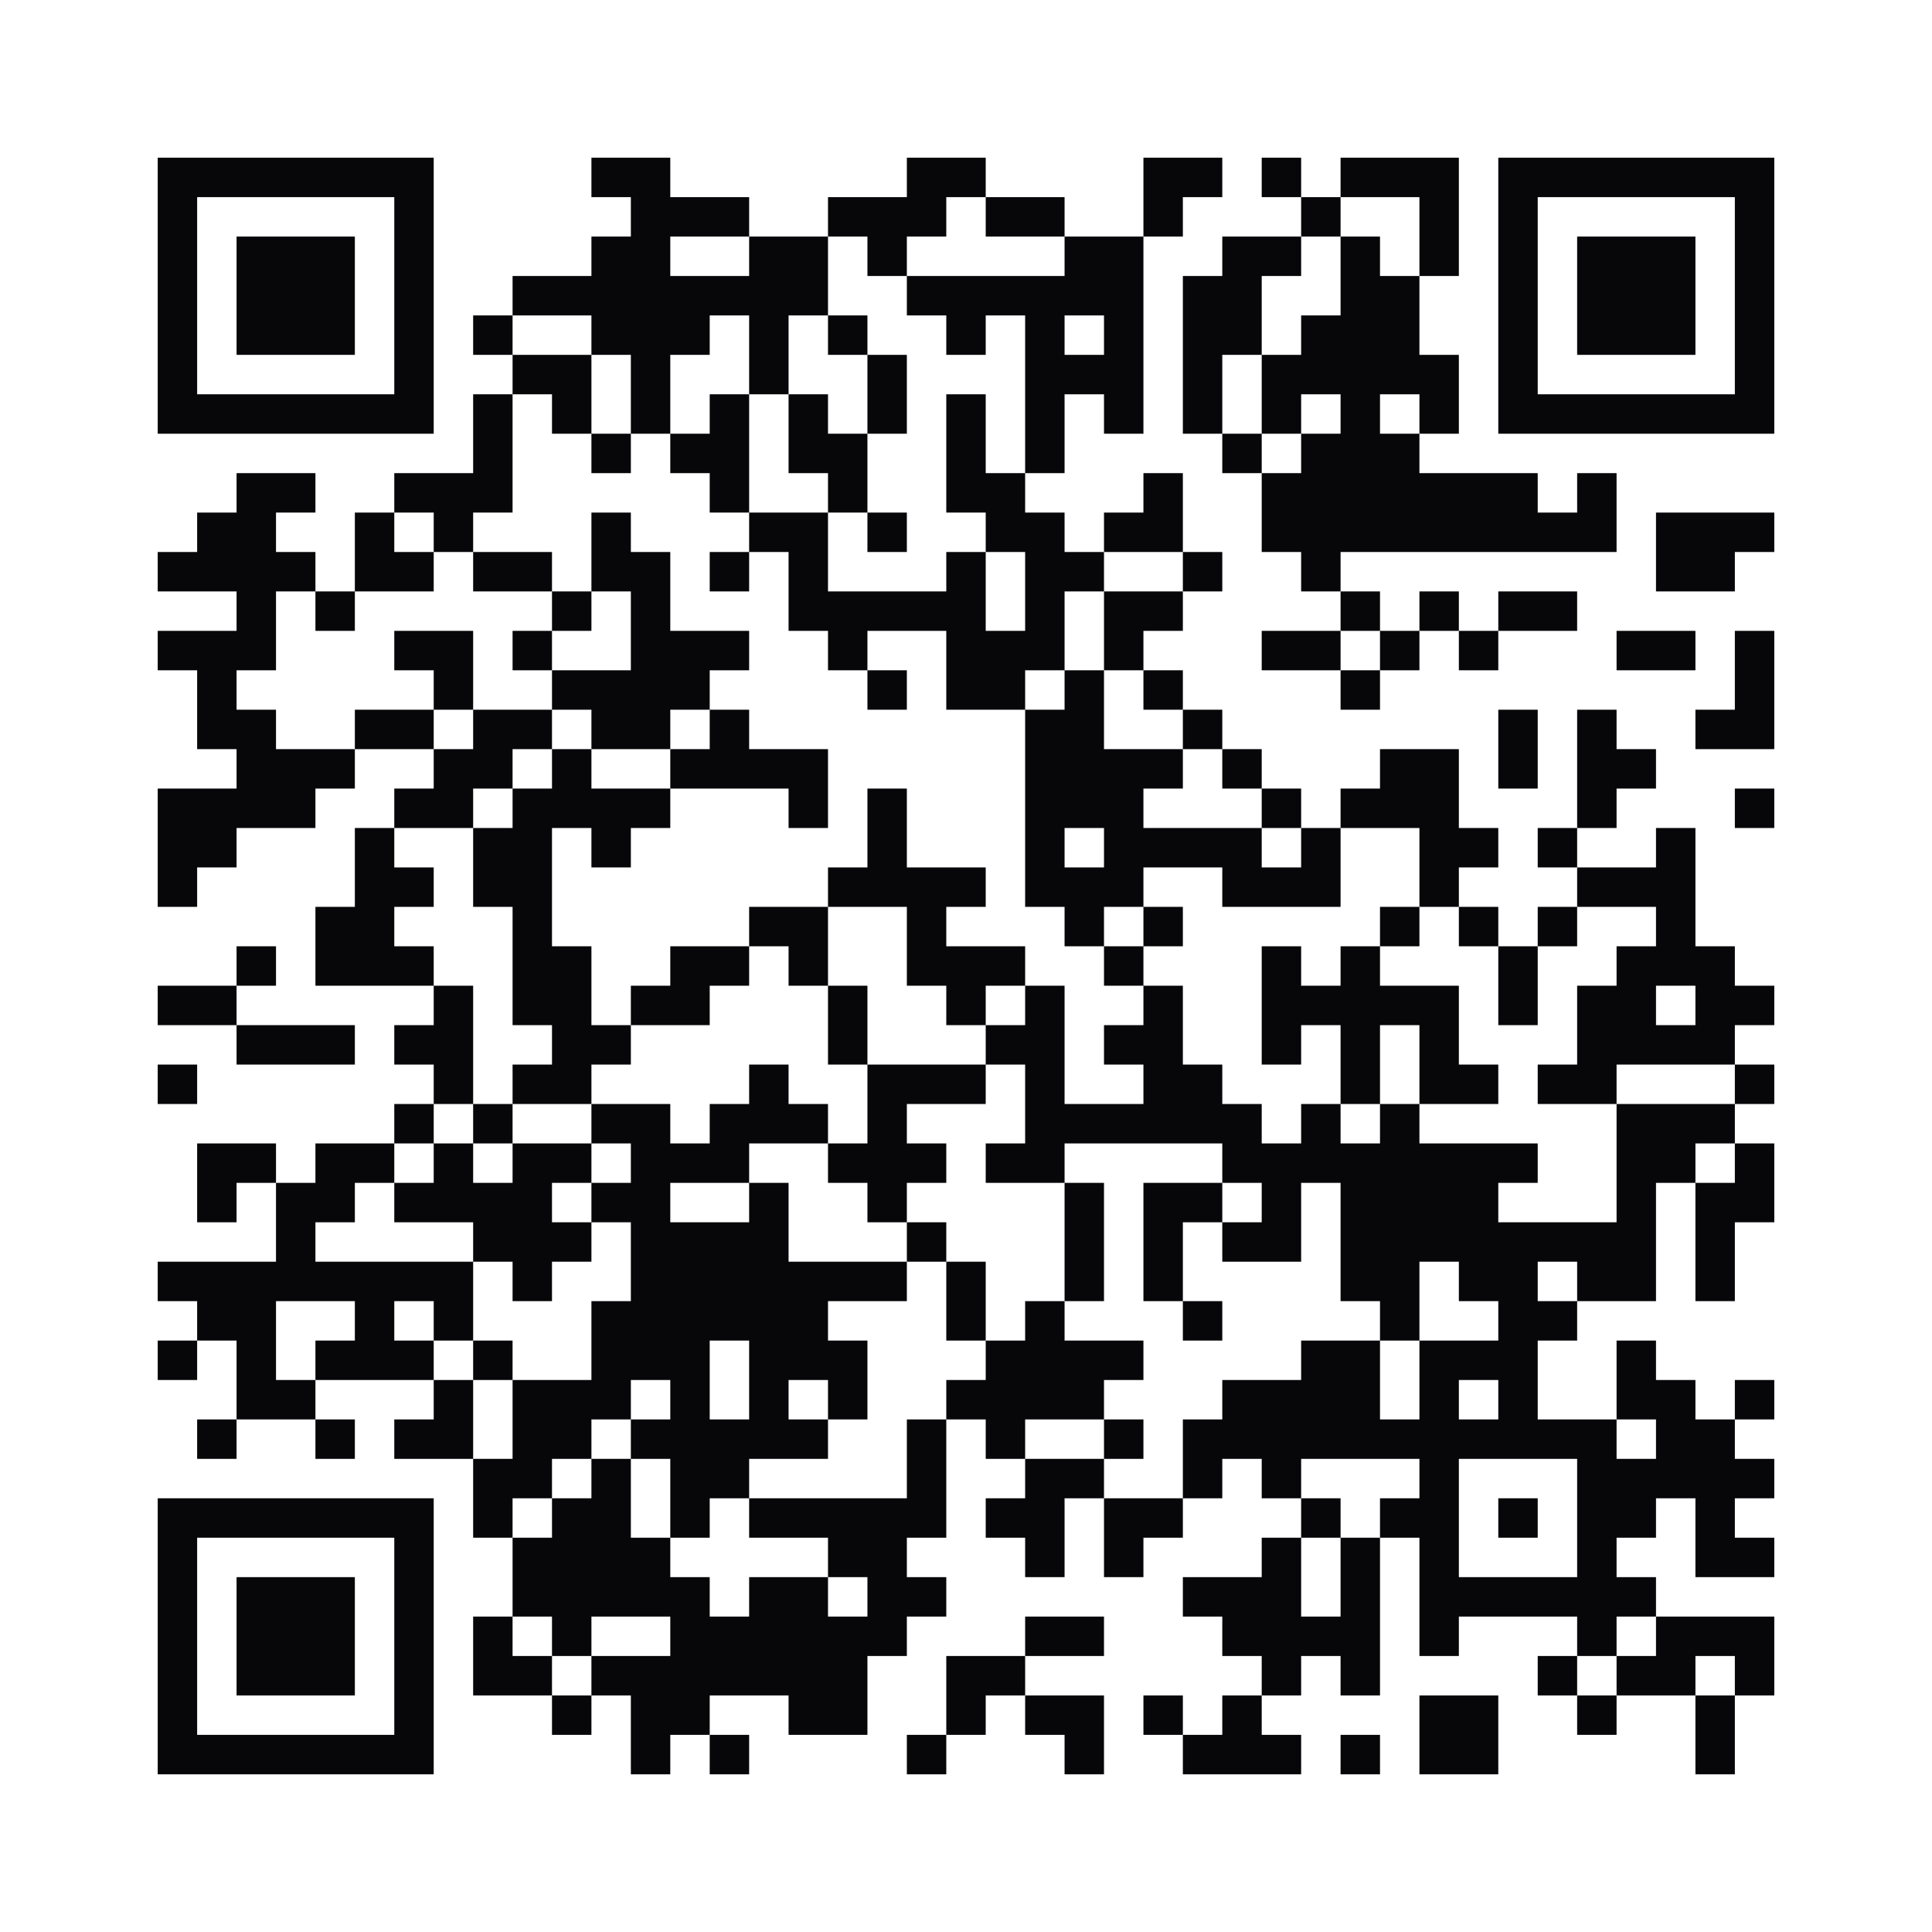
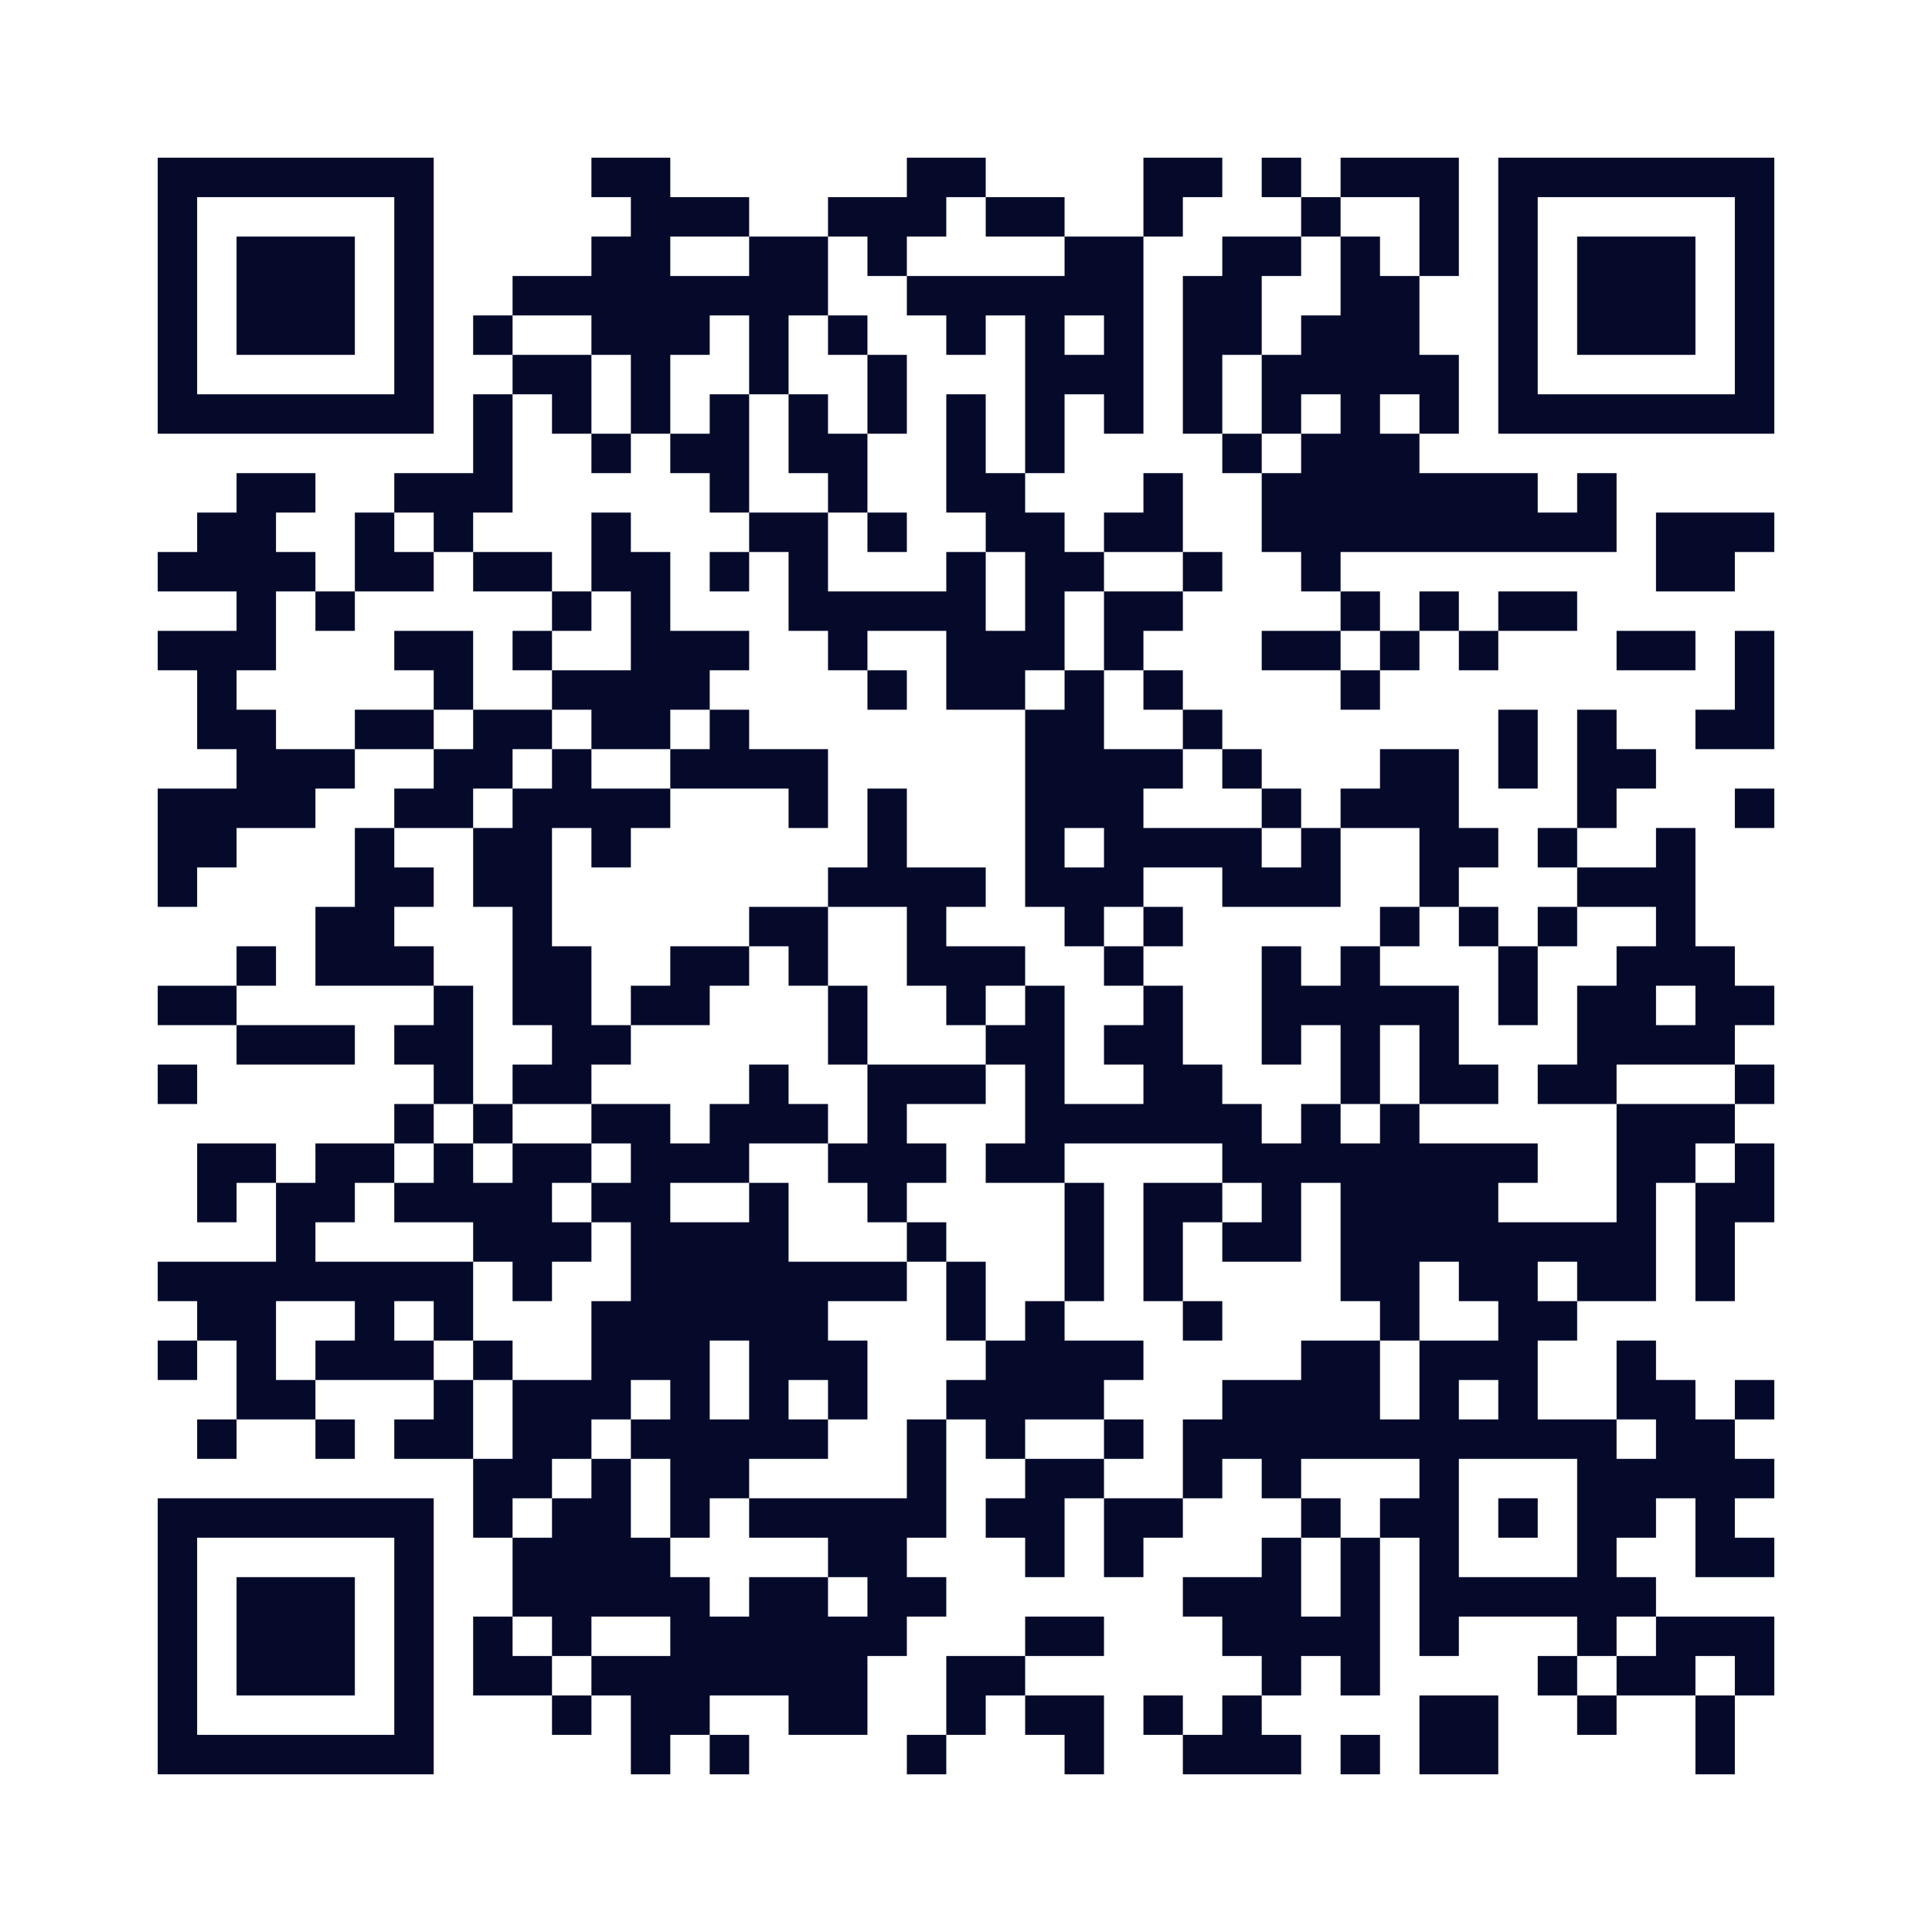
<svg xmlns="http://www.w3.org/2000/svg" width="490" height="490" class="segno">
  <g transform="scale(10)">
    <path fill="#fff" d="M0 0h49v49h-49z" />
-     <path class="qrline" stroke="#07070a" d="M4 4.5h7m4 0h2m6 0h2m4 0h2m1 0h1m1 0h3m1 0h7m-41 1h1m5 0h1m5 0h3m2 0h3m1 0h2m2 0h1m3 0h1m2 0h1m1 0h1m5 0h1m-41 1h1m1 0h3m1 0h1m4 0h2m2 0h2m1 0h1m4 0h2m2 0h2m1 0h1m1 0h1m1 0h1m1 0h3m1 0h1m-41 1h1m1 0h3m1 0h1m2 0h8m2 0h6m1 0h2m2 0h2m2 0h1m1 0h3m1 0h1m-41 1h1m1 0h3m1 0h1m1 0h1m2 0h3m1 0h1m1 0h1m2 0h1m1 0h1m1 0h1m1 0h2m1 0h3m2 0h1m1 0h3m1 0h1m-41 1h1m5 0h1m2 0h2m1 0h1m2 0h1m2 0h1m3 0h3m1 0h1m1 0h5m1 0h1m5 0h1m-41 1h7m1 0h1m1 0h1m1 0h1m1 0h1m1 0h1m1 0h1m1 0h1m1 0h1m1 0h1m1 0h1m1 0h1m1 0h1m1 0h1m1 0h7m-33 1h1m2 0h1m1 0h2m1 0h2m2 0h1m1 0h1m4 0h1m1 0h3m-30 1h2m2 0h3m5 0h1m2 0h1m2 0h2m3 0h1m2 0h7m1 0h1m-36 1h2m2 0h1m1 0h1m3 0h1m3 0h2m1 0h1m2 0h2m1 0h2m2 0h9m1 0h3m-41 1h4m1 0h2m1 0h2m1 0h2m1 0h1m1 0h1m3 0h1m1 0h2m2 0h1m2 0h1m8 0h2m-38 1h1m1 0h1m5 0h1m1 0h1m3 0h5m1 0h1m1 0h2m4 0h1m1 0h1m1 0h2m-36 1h3m3 0h2m1 0h1m2 0h3m2 0h1m2 0h3m1 0h1m3 0h2m1 0h1m1 0h1m3 0h2m1 0h1m-40 1h1m5 0h1m2 0h4m4 0h1m1 0h2m1 0h1m1 0h1m4 0h1m9 0h1m-40 1h2m2 0h2m1 0h2m1 0h2m1 0h1m7 0h2m2 0h1m7 0h1m1 0h1m2 0h2m-39 1h3m2 0h2m1 0h1m2 0h4m5 0h4m1 0h1m3 0h2m1 0h1m1 0h2m-38 1h4m2 0h2m1 0h4m3 0h1m1 0h1m3 0h3m3 0h1m1 0h3m3 0h1m3 0h1m-41 1h2m3 0h1m2 0h2m1 0h1m6 0h1m3 0h1m1 0h4m1 0h1m2 0h2m1 0h1m2 0h1m-39 1h1m4 0h2m1 0h2m7 0h4m1 0h3m2 0h3m2 0h1m3 0h3m-35 1h2m3 0h1m5 0h2m2 0h1m3 0h1m1 0h1m5 0h1m1 0h1m1 0h1m2 0h1m-37 1h1m1 0h3m2 0h2m2 0h2m1 0h1m2 0h3m2 0h1m3 0h1m1 0h1m3 0h1m2 0h3m-40 1h2m5 0h1m1 0h2m1 0h2m3 0h1m2 0h1m1 0h1m2 0h1m2 0h5m1 0h1m1 0h2m1 0h2m-39 1h3m1 0h2m2 0h2m5 0h1m3 0h2m1 0h2m2 0h1m1 0h1m1 0h1m3 0h4m-40 1h1m6 0h1m1 0h2m4 0h1m2 0h3m1 0h1m2 0h2m3 0h1m1 0h2m1 0h2m3 0h1m-35 1h1m1 0h1m2 0h2m1 0h3m1 0h1m3 0h6m1 0h1m1 0h1m5 0h3m-39 1h2m1 0h2m1 0h1m1 0h2m1 0h3m2 0h3m1 0h2m4 0h8m2 0h2m1 0h1m-40 1h1m1 0h2m1 0h4m1 0h2m2 0h1m2 0h1m4 0h1m1 0h2m1 0h1m1 0h4m3 0h1m1 0h2m-38 1h1m4 0h3m1 0h4m3 0h1m3 0h1m1 0h1m1 0h2m1 0h8m1 0h1m-40 1h8m1 0h1m2 0h7m1 0h1m2 0h1m1 0h1m4 0h2m1 0h2m1 0h2m1 0h1m-39 1h2m2 0h1m1 0h1m3 0h6m3 0h1m1 0h1m3 0h1m4 0h1m2 0h2m-36 1h1m1 0h1m1 0h3m1 0h1m2 0h3m1 0h3m3 0h4m4 0h2m1 0h3m2 0h1m-36 1h2m3 0h1m1 0h3m1 0h1m1 0h1m1 0h1m2 0h4m3 0h4m1 0h1m1 0h1m2 0h2m1 0h1m-40 1h1m2 0h1m1 0h2m1 0h2m1 0h5m2 0h1m1 0h1m2 0h1m1 0h11m1 0h2m-32 1h2m1 0h1m1 0h2m4 0h1m2 0h2m2 0h1m1 0h1m3 0h1m3 0h5m-41 1h7m1 0h1m1 0h2m1 0h1m1 0h5m1 0h2m1 0h2m3 0h1m1 0h2m1 0h1m1 0h2m1 0h1m-40 1h1m5 0h1m2 0h4m4 0h2m3 0h1m1 0h1m3 0h1m1 0h1m1 0h1m3 0h1m2 0h2m-41 1h1m1 0h3m1 0h1m2 0h5m1 0h2m1 0h2m6 0h3m1 0h1m1 0h6m-38 1h1m1 0h3m1 0h1m1 0h1m1 0h1m2 0h6m3 0h2m3 0h4m1 0h1m3 0h1m1 0h3m-41 1h1m1 0h3m1 0h1m1 0h2m1 0h7m2 0h2m6 0h1m1 0h1m4 0h1m1 0h2m1 0h1m-41 1h1m5 0h1m3 0h1m1 0h2m2 0h2m2 0h1m1 0h2m1 0h1m1 0h1m4 0h2m2 0h1m2 0h1m-40 1h7m5 0h1m1 0h1m4 0h1m3 0h1m2 0h3m1 0h1m1 0h2m5 0h1" />
+     <path class="qrline" stroke="#050a2b" d="M4 4.5h7m4 0h2m6 0h2m4 0h2m1 0h1m1 0h3m1 0h7m-41 1h1m5 0h1m5 0h3m2 0h3m1 0h2m2 0h1m3 0h1m2 0h1m1 0h1m5 0h1m-41 1h1m1 0h3m1 0h1m4 0h2m2 0h2m1 0h1m4 0h2m2 0h2m1 0h1m1 0h1m1 0h1m1 0h3m1 0h1m-41 1h1m1 0h3m1 0h1m2 0h8m2 0h6m1 0h2m2 0h2m2 0h1m1 0h3m1 0h1m-41 1h1m1 0h3m1 0h1m1 0h1m2 0h3m1 0h1m1 0h1m2 0h1m1 0h1m1 0h1m1 0h2m1 0h3m2 0h1m1 0h3m1 0h1m-41 1h1m5 0h1m2 0h2m1 0h1m2 0h1m2 0h1m3 0h3m1 0h1m1 0h5m1 0h1m5 0h1m-41 1h7m1 0h1m1 0h1m1 0h1m1 0h1m1 0h1m1 0h1m1 0h1m1 0h1m1 0h1m1 0h1m1 0h1m1 0h1m1 0h1m1 0h7m-33 1h1m2 0h1m1 0h2m1 0h2m2 0h1m1 0h1m4 0h1m1 0h3m-30 1h2m2 0h3m5 0h1m2 0h1m2 0h2m3 0h1m2 0h7m1 0h1m-36 1h2m2 0h1m1 0h1m3 0h1m3 0h2m1 0h1m2 0h2m1 0h2m2 0h9m1 0h3m-41 1h4m1 0h2m1 0h2m1 0h2m1 0h1m1 0h1m3 0h1m1 0h2m2 0h1m2 0h1m8 0h2m-38 1h1m1 0h1m5 0h1m1 0h1m3 0h5m1 0h1m1 0h2m4 0h1m1 0h1m1 0h2m-36 1h3m3 0h2m1 0h1m2 0h3m2 0h1m2 0h3m1 0h1m3 0h2m1 0h1m1 0h1m3 0h2m1 0h1m-40 1h1m5 0h1m2 0h4m4 0h1m1 0h2m1 0h1m1 0h1m4 0h1m9 0h1m-40 1h2m2 0h2m1 0h2m1 0h2m1 0h1m7 0h2m2 0h1m7 0h1m1 0h1m2 0h2m-39 1h3m2 0h2m1 0h1m2 0h4m5 0h4m1 0h1m3 0h2m1 0h1m1 0h2m-38 1h4m2 0h2m1 0h4m3 0h1m1 0h1m3 0h3m3 0h1m1 0h3m3 0h1m3 0h1m-41 1h2m3 0h1m2 0h2m1 0h1m6 0h1m3 0h1m1 0h4m1 0h1m2 0h2m1 0h1m2 0h1m-39 1h1m4 0h2m1 0h2m7 0h4m1 0h3m2 0h3m2 0h1m3 0h3m-35 1h2m3 0h1m5 0h2m2 0h1m3 0h1m1 0h1m5 0h1m1 0h1m1 0h1m2 0h1m-37 1h1m1 0h3m2 0h2m2 0h2m1 0h1m2 0h3m2 0h1m3 0h1m1 0h1m3 0h1m2 0h3m-40 1h2m5 0h1m1 0h2m1 0h2m3 0h1m2 0h1m1 0h1m2 0h1m2 0h5m1 0h1m1 0h2m1 0h2m-39 1h3m1 0h2m2 0h2m5 0h1m3 0h2m1 0h2m2 0h1m1 0h1m1 0h1m3 0h4m-40 1h1m6 0h1m1 0h2m4 0h1m2 0h3m1 0h1m2 0h2m3 0h1m1 0h2m1 0h2m3 0h1m-35 1h1m1 0h1m2 0h2m1 0h3m1 0h1m3 0h6m1 0h1m1 0h1m5 0h3m-39 1h2m1 0h2m1 0h1m1 0h2m1 0h3m2 0h3m1 0h2m4 0h8m2 0h2m1 0h1m-40 1h1m1 0h2m1 0h4m1 0h2m2 0h1m2 0h1m4 0h1m1 0h2m1 0h1m1 0h4m3 0h1m1 0h2m-38 1h1m4 0h3m1 0h4m3 0h1m3 0h1m1 0h1m1 0h2m1 0h8m1 0h1m-40 1h8m1 0h1m2 0h7m1 0h1m2 0h1m1 0h1m4 0h2m1 0h2m1 0h2m1 0h1m-39 1h2m2 0h1m1 0h1m3 0h6m3 0h1m1 0h1m3 0h1m4 0h1m2 0h2m-36 1h1m1 0h1m1 0h3m1 0h1m2 0h3m1 0h3m3 0h4m4 0h2m1 0h3m2 0h1m-36 1h2m3 0h1m1 0h3m1 0h1m1 0h1m1 0h1m2 0h4m3 0h4m1 0h1m1 0h1m2 0h2m1 0h1m-40 1h1m2 0h1m1 0h2m1 0h2m1 0h5m2 0h1m1 0h1m2 0h1m1 0h11m1 0h2m-32 1h2m1 0h1m1 0h2m4 0h1m2 0h2m2 0h1m1 0h1m3 0h1m3 0h5m-41 1h7m1 0h1m1 0h2m1 0h1m1 0h5m1 0h2m1 0h2m3 0h1m1 0h2m1 0h1m1 0h2m1 0h1m-40 1h1m5 0h1m2 0h4m4 0h2m3 0h1m1 0h1m3 0h1m1 0h1m1 0h1m3 0h1m2 0h2m-41 1h1m1 0h3m1 0h1m2 0h5m1 0h2m1 0h2m6 0h3m1 0h1m1 0h6m-38 1h1m1 0h3m1 0h1m1 0h1m1 0h1m2 0h6m3 0h2m3 0h4m1 0h1m3 0h1m1 0h3m-41 1h1m1 0h3m1 0h1m1 0h2m1 0h7m2 0h2m6 0h1m1 0h1m4 0h1m1 0h2m1 0h1m-41 1h1m5 0h1m3 0h1m1 0h2m2 0h2m2 0h1m1 0h2m1 0h1m1 0h1m4 0h2m2 0h1m2 0h1m-40 1h7m5 0h1m1 0h1m4 0h1m3 0h1m2 0h3m1 0h1m1 0h2m5 0h1" />
  </g>
</svg>
